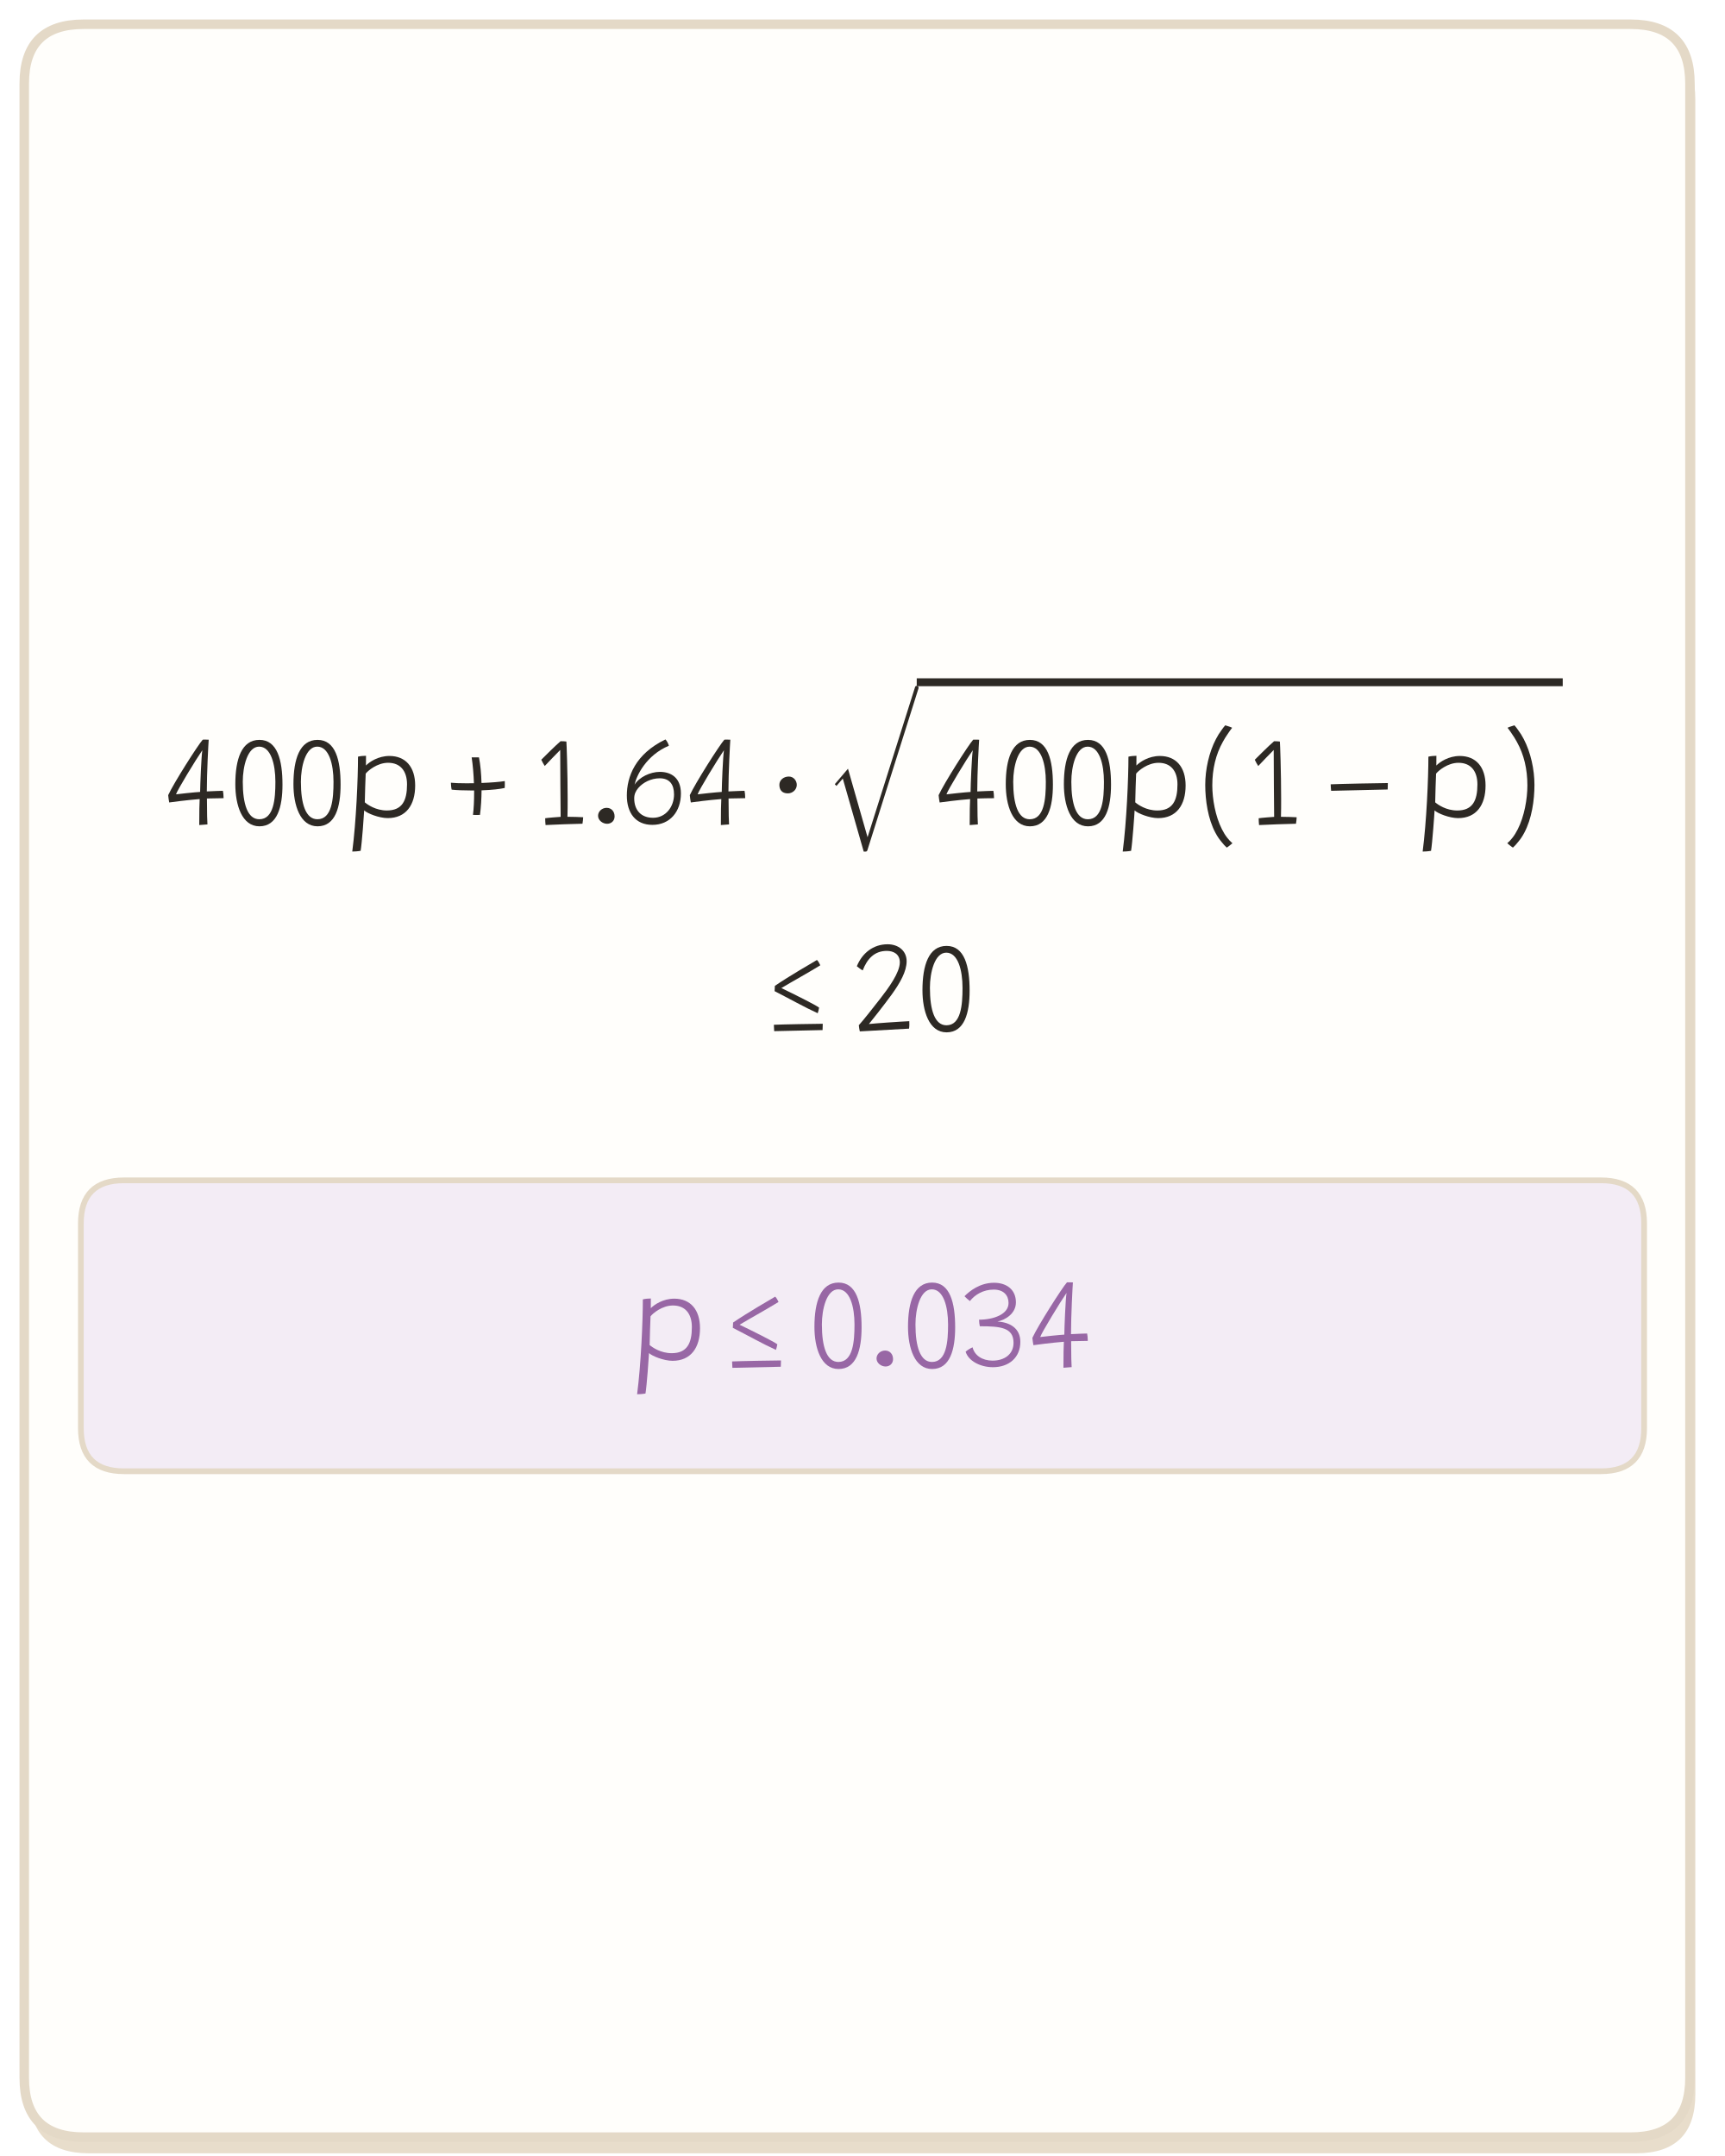
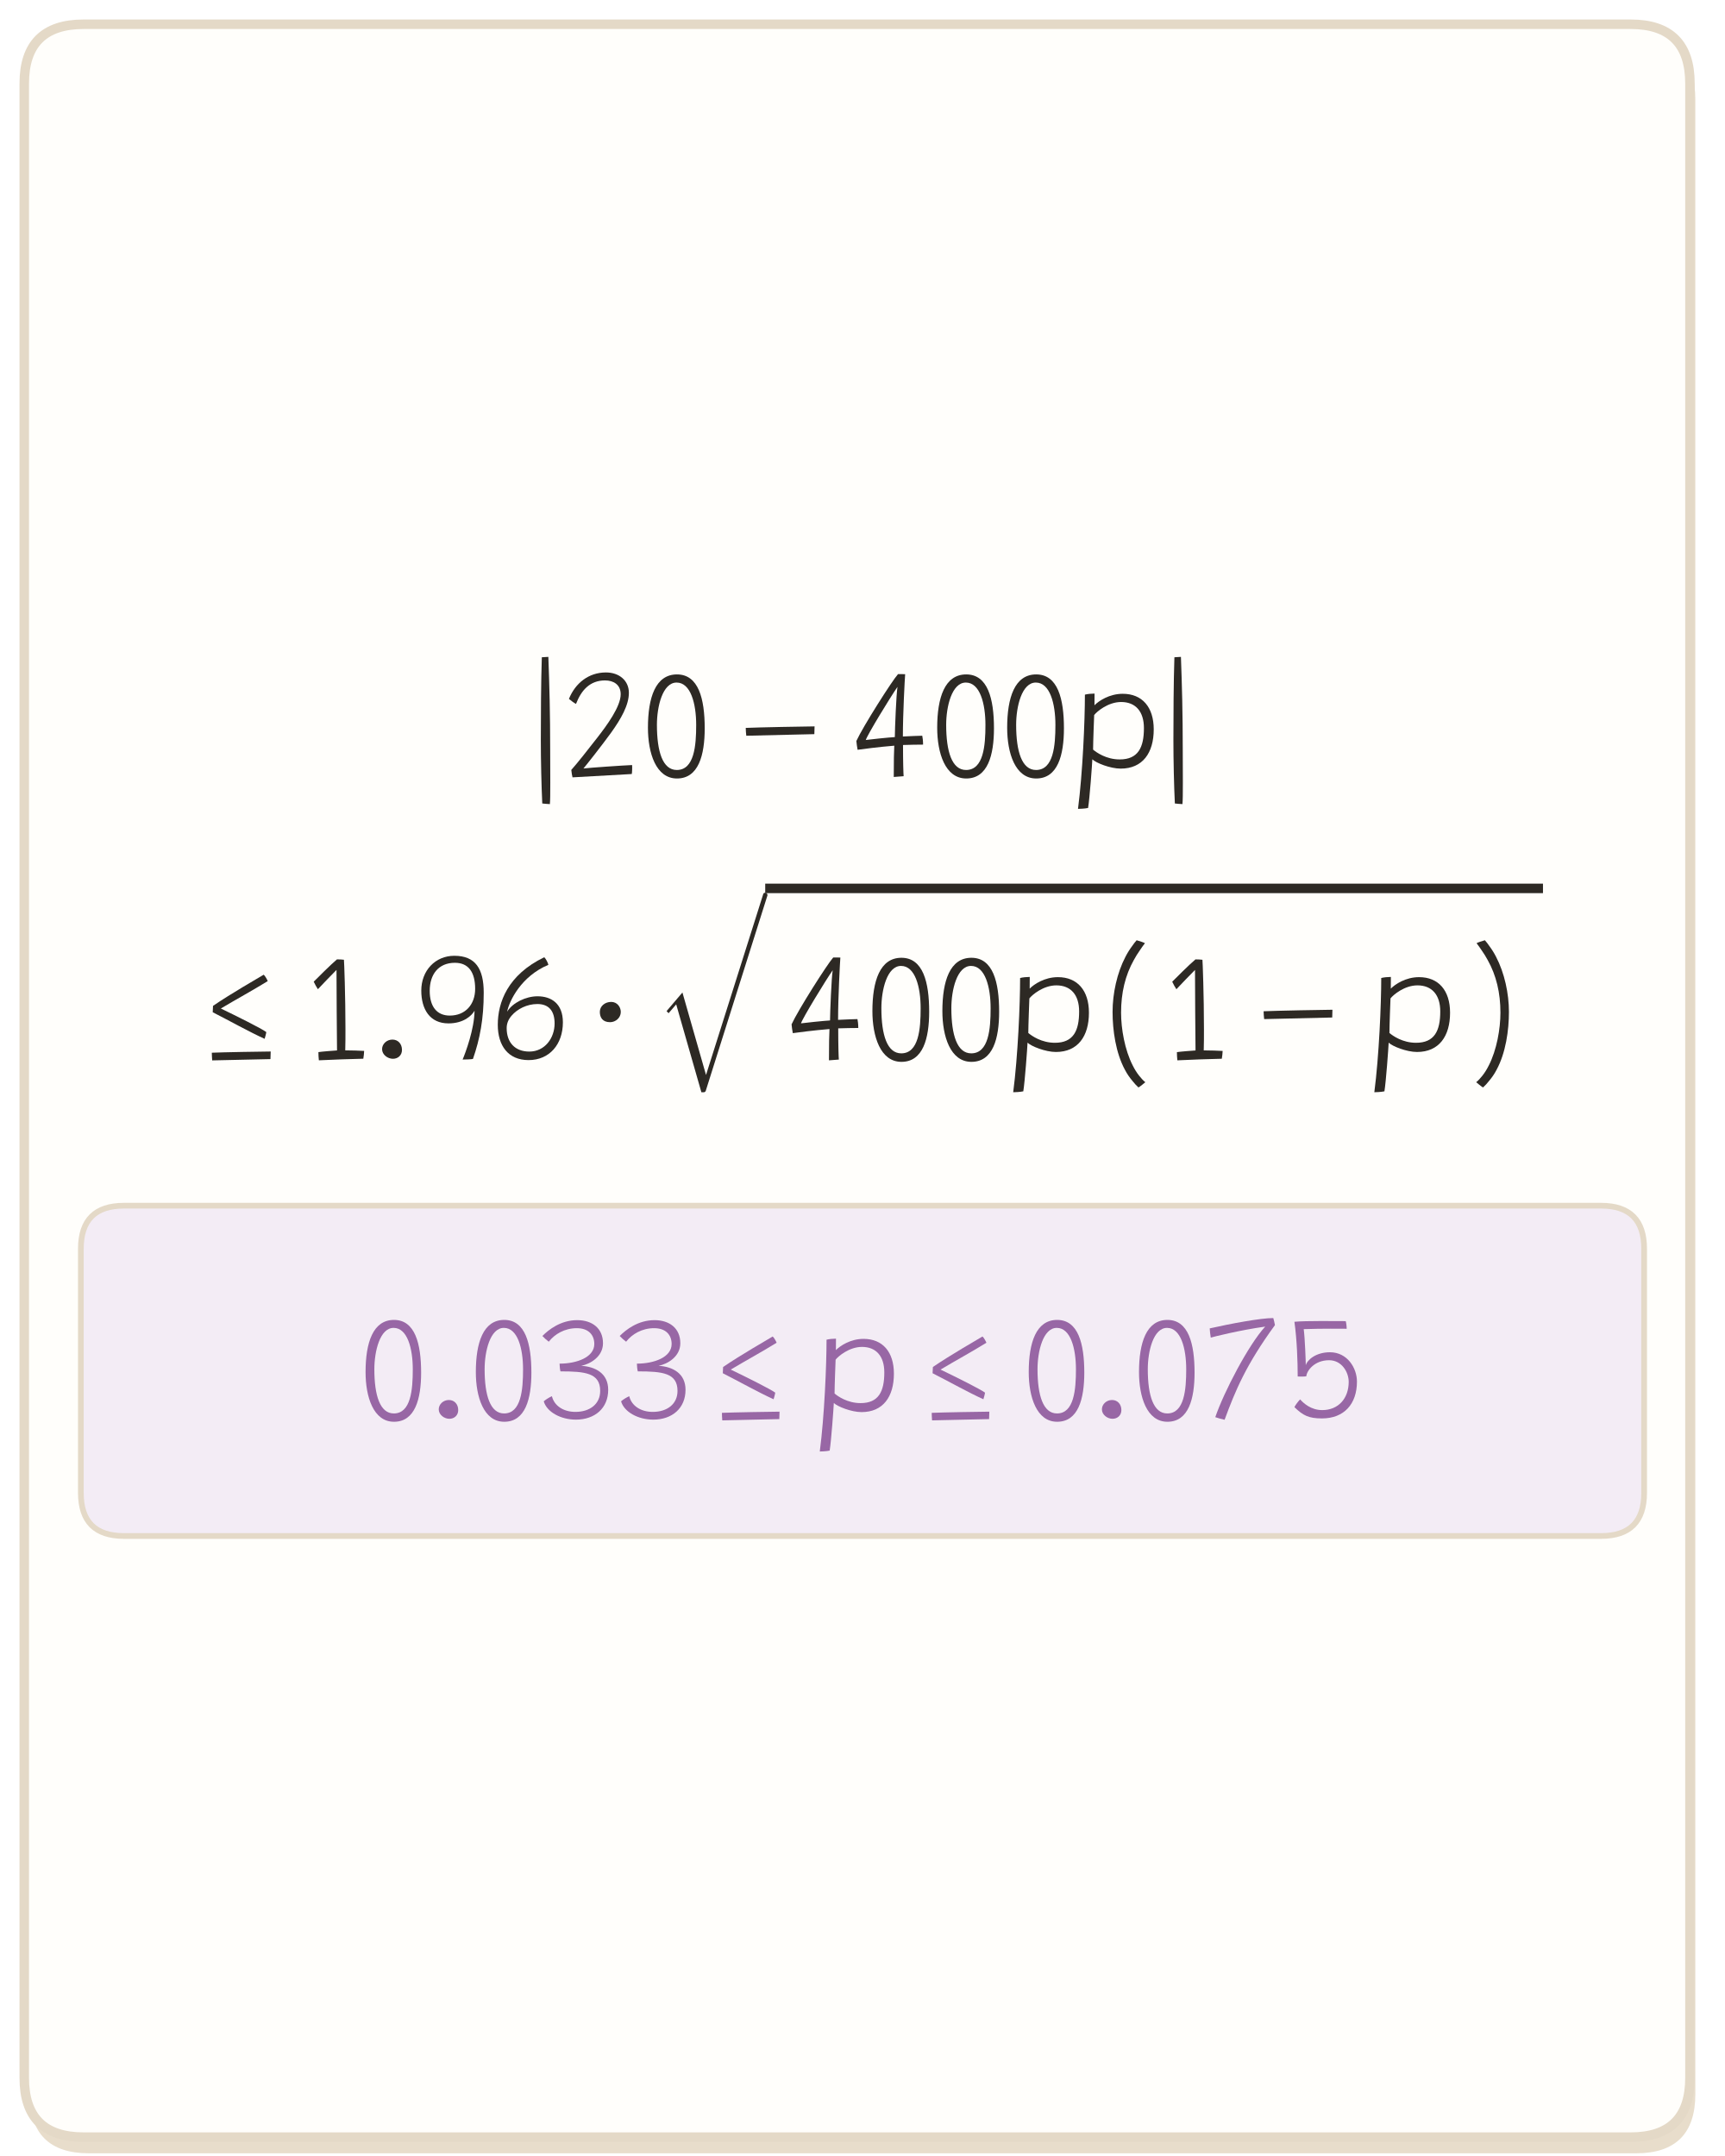
<svg xmlns="http://www.w3.org/2000/svg" xmlns:xlink="http://www.w3.org/1999/xlink" width="181.417pt" height="226.772pt" viewBox="0 0 181.417 226.772" version="1.1">
  <defs>
    <style type="text/css">*{stroke-linejoin: round; stroke-linecap: butt}</style>
  </defs>
  <g id="figure_1">
    <g id="patch_1">
      <path d="M 0 226.772  L 181.417 226.772  L 181.417 0  L 0 0  L 0 226.772  z " style="fill: none" />
    </g>
    <g id="axes_1">
      <g id="patch_2">
        <path d="M 9.354 226.488  L 172.063 226.488  Q 178.299 226.488 178.299 220.252  L 178.299 10.488  Q 178.299 4.252 172.063 4.252  L 9.354 4.252  Q 3.118 4.252 3.118 10.488  L 3.118 220.252  Q 3.118 226.488 9.354 226.488  z " clip-path="url(#p485b37d2f6)" style="fill: #e8ddcb" />
      </g>
      <g id="patch_3">
        <path d="M 8.787 224.787  L 171.496 224.787  Q 177.732 224.787 177.732 218.551  L 177.732 8.787  Q 177.732 2.551 171.496 2.551  L 8.787 2.551  Q 2.551 2.551 2.551 8.787  L 2.551 218.551  Q 2.551 224.787 8.787 224.787  z " clip-path="url(#p485b37d2f6)" style="fill: #fffefb; stroke: #e4d9c7; stroke-linejoin: miter" />
      </g>
      <g id="patch_4">
-         <path d="M 13.039 154.749  L 168.378 154.749  Q 172.913 154.749 172.913 150.213  L 172.913 128.685  Q 172.913 124.15 168.378 124.15  L 13.039 124.15  Q 8.504 124.15 8.504 128.685  L 8.504 150.213  Q 8.504 154.749 13.039 154.749  z " clip-path="url(#p485b37d2f6)" style="fill: #f3ecf5; stroke: #e4d9c7; stroke-width: 0.6; stroke-linejoin: miter" />
+         <path d="M 13.039 161.558  L 168.378 161.558  Q 172.913 161.558 172.913 157.023  L 172.913 131.352  Q 172.913 126.816 168.378 126.816  L 13.039 126.816  Q 8.504 126.816 8.504 131.352  L 8.504 157.023  Q 8.504 161.558 13.039 161.558  z " clip-path="url(#p485b37d2f6)" style="fill: #f3ecf5; stroke: #e4d9c7; stroke-width: 0.6; stroke-linejoin: miter" />
      </g>
      <g id="text_1">
-         <g style="fill: #2d2924" transform="translate(17.045 86.7423) scale(0.132727 -0.132727)">
+         <g style="fill: #2d2924" transform="translate(55.71246 81.71555) scale(0.1598 -0.1598)">
          <defs>
+             <path id="PennstanderMath-ExtraLight-554" d="M 848 -1181  C 877 -928 861 240 861 1078  C 861 2659 829 3795 784 5021  C 682 5018 566 5011 509 5005  C 474 3939 467 2560 467 1510  C 467 669 493 -435 528 -1155  C 602 -1165 771 -1178 848 -1181  z " transform="scale(0.015625)" />
+             <path id="PennstanderMath-ExtraLight-795" d="M 2970 464  C 2518 445 1203 352 922 320  C 1030 445 1702 1296 2086 1827  C 2506 2413 2835 2989 2835 3507  C 2835 4022 2429 4365 1869 4365  C 1139 4365 579 3914 310 3251  C 384 3184 544 3069 608 3040  C 832 3622 1200 4029 1830 4029  C 2179 4029 2490 3859 2490 3446  C 2490 2928 1910 2138 1504 1616  C 1107 1104 630 502 410 259  C 419 138 445 16 461 -54  L 2957 86  C 2973 154 2979 381 2970 464  z " transform="scale(0.015625)" />
+             <path id="PennstanderMath-ExtraLight-793" d="M 1501 -102  C 2410 -102 2669 883 2669 2013  C 2669 3254 2410 4282 1501 4282  C 595 4282 278 3302 278 2035  C 278 979 611 -102 1501 -102  z M 1494 256  C 899 256 656 1030 656 2160  C 656 2925 893 3939 1485 3939  C 2080 3939 2310 3050 2310 2154  C 2310 1283 2230 256 1494 256  z " transform="scale(0.015625)" />
+             <path id="PennstanderMath-ExtraLight-214" d="M 3254 2093  C 2944 2093 803 2051 355 2029  C 355 1949 368 1776 378 1699  C 813 1712 2768 1754 3245 1766  C 3248 1834 3254 2006 3254 2093  z " transform="scale(0.015625)" />
            <path id="PennstanderMath-ExtraLight-797" d="M 3120 1325  C 3120 1475 3101 1638 3085 1699  C 3034 1699 2534 1683 2269 1667  C 2269 2618 2349 4090 2365 4291  C 2301 4294 2138 4298 2064 4294  C 1818 4022 586 2083 310 1478  C 317 1392 342 1200 362 1107  C 518 1130 1267 1229 1907 1280  C 1894 1082 1885 614 1885 -38  C 1936 -35 2179 -19 2301 -6  C 2291 93 2275 570 2275 1309  C 2515 1318 2912 1325 3120 1325  z M 2042 3757  C 1990 3437 1933 2006 1930 1642  C 1715 1632 803 1536 707 1520  C 765 1725 1741 3325 2042 3757  z " transform="scale(0.015625)" />
-             <path id="PennstanderMath-ExtraLight-793" d="M 1501 -102  C 2410 -102 2669 883 2669 2013  C 2669 3254 2410 4282 1501 4282  C 595 4282 278 3302 278 2035  C 278 979 611 -102 1501 -102  z M 1494 256  C 899 256 656 1030 656 2160  C 656 2925 893 3939 1485 3939  C 2080 3939 2310 3050 2310 2154  C 2310 1283 2230 256 1494 256  z " transform="scale(0.015625)" />
            <path id="PennstanderMath-ExtraLight-813" d="M 314 -1382  C 390 -1382 602 -1373 739 -1344  C 806 -941 909 490 918 707  C 1069 554 1674 314 2112 314  C 3037 314 3504 976 3504 1968  C 3504 2906 3018 3466 2198 3466  C 1632 3466 1187 3165 1008 2982  L 1011 3475  C 883 3475 714 3459 605 3430  C 605 2333 512 134 314 -1382  z M 2070 701  C 1504 701 1091 995 950 1114  C 950 1424 989 2413 995 2570  C 1104 2714 1578 3120 2131 3120  C 2742 3120 3091 2717 3091 2022  C 3091 1200 2845 701 2070 701  z " transform="scale(0.015625)" />
-             <path id="PennstanderMath-ExtraLight-212" d="M 3085 1843  C 3088 1904 3094 2074 3088 2192  C 2835 2150 2403 2115 1907 2096  C 1894 2570 1853 3021 1779 3395  C 1734 3398 1459 3395 1408 3395  C 1466 3021 1507 2544 1523 2083  L 1133 2080  C 816 2080 515 2090 355 2109  C 355 2045 371 1837 394 1757  C 630 1731 1014 1715 1418 1715  L 1533 1715  L 1533 1606  C 1533 1184 1514 790 1475 477  C 1562 474 1773 467 1830 477  C 1882 877 1907 1306 1910 1722  C 2454 1741 2851 1789 3085 1843  z " transform="scale(0.015625)" />
+           </defs>
+           <use xlink:href="#PennstanderMath-ExtraLight-554" transform="translate(0 0.546875)" />
+           <use xlink:href="#PennstanderMath-ExtraLight-795" transform="translate(20.94998 0.546875)" />
+           <use xlink:href="#PennstanderMath-ExtraLight-793" transform="translate(73.44994 0.546875)" />
+           <use xlink:href="#PennstanderMath-ExtraLight-214" transform="translate(136.6099 0.546875)" />
+           <use xlink:href="#PennstanderMath-ExtraLight-797" transform="translate(210.1198 0.546875)" />
+           <use xlink:href="#PennstanderMath-ExtraLight-793" transform="translate(263.8198 0.546875)" />
+           <use xlink:href="#PennstanderMath-ExtraLight-793" transform="translate(309.8697 0.546875)" />
+           <use xlink:href="#PennstanderMath-ExtraLight-813" transform="translate(355.9197 0.546875)" />
+           <use xlink:href="#PennstanderMath-ExtraLight-554" transform="translate(416.3196 0.546875)" />
+         </g>
+       </g>
+       <g id="text_2">
+         <g style="fill: #2d2924" transform="translate(19.11826 111.4801) scale(0.1598 -0.1598)">
+           <defs>
+             <path id="PennstanderMath-ExtraLight-2d6" d="M 2355 3568  C 2083 3405 982 2774 221 2256  L 208 1987  C 906 1632 1757 1155 2394 867  C 2413 922 2461 1098 2464 1152  C 2269 1299 1210 1827 550 2144  C 1210 2538 1862 2890 2525 3299  C 2499 3363 2416 3520 2355 3568  z M 2650 333  C 2384 333 554 301 170 282  C 170 205 179 35 186 -42  L 2640 13  C 2643 80 2650 250 2650 333  z " transform="scale(0.015625)" />
            <path id="PennstanderMath-ExtraLight-794" d="M 1722 381  C 1731 675 1731 979 1731 1286  C 1731 2666 1677 4125 1667 4198  C 1606 4208 1478 4214 1373 4214  C 1142 4022 496 3379 394 3274  C 435 3184 531 3008 570 2957  C 646 3040 1264 3686 1354 3770  C 1350 3344 1373 630 1376 378  C 1261 371 723 330 592 307  C 589 221 602 45 611 -38  C 842 -22 2256 29 2483 29  C 2502 118 2515 285 2518 358  C 2397 368 1936 381 1722 381  z " transform="scale(0.015625)" />
            <path id="PennstanderMath-ExtraLight-d" d="M 915 835  C 678 835 480 653 480 432  C 480 198 717 26 938 26  C 1146 26 1318 170 1318 400  C 1318 656 1152 835 915 835  z " transform="scale(0.015625)" />
+             <path id="PennstanderMath-ExtraLight-79f" d="M 2509 19  C 2803 861 2963 1709 2963 2810  C 2963 3814 2618 4365 1725 4365  C 918 4365 333 3738 333 2899  C 333 2115 691 1517 1478 1517  C 2122 1517 2464 1850 2576 2051  C 2570 1286 2198 288 2074 -6  C 2208 -6 2435 3 2509 19  z M 688 2886  C 688 3584 1059 4070 1750 4070  C 2330 4070 2602 3661 2602 2973  C 2602 2320 2195 1846 1533 1846  C 976 1846 688 2243 688 2886  z " transform="scale(0.015625)" />
            <path id="PennstanderMath-ExtraLight-79c" d="M 2272 3984  C 2253 4077 2163 4243 2099 4304  C 560 3562 141 2403 141 1459  C 141 582 576 -29 1437 -29  C 2326 -29 2883 643 2883 1562  C 2883 2352 2394 2659 1814 2659  C 1328 2659 765 2390 534 2010  C 627 2467 1126 3504 2272 3984  z M 720 1840  C 963 2125 1373 2333 1808 2333  C 2301 2333 2534 2029 2534 1514  C 2534 902 2125 330 1469 330  C 861 330 515 720 515 1315  C 515 1520 589 1686 720 1840  z " transform="scale(0.015625)" />
            <path id="PennstanderMath-ExtraLight-140" d="M 752 1568  C 989 1568 1203 1757 1203 1997  C 1203 2211 1046 2422 800 2422  C 538 2422 320 2246 320 2003  C 320 1763 438 1568 752 1568  z " transform="scale(0.015625)" />
            <path id="Cmex10-15" d="M 2713 -11263  L 1259 -6188  L 819 -6700  L 703 -6578  L 1619 -5503  L 2981 -10266  L 6284 178  Q 6306 256 6400 256  Q 6453 256 6490 218  Q 6528 181 6528 128  L 6528 103  L 2963 -11188  Q 2925 -11263 2853 -11263  L 2713 -11263  z " transform="scale(0.015625)" />
            <path id="PennstanderMath-ExtraLight-48a" d="M 2013 -960  C 1923 -886 1834 -790 1757 -691  C 1654 -563 1562 -413 1482 -253  C 1146 403 992 1293 992 1971  C 992 2800 1165 3539 1530 4189  C 1606 4330 1696 4474 1789 4605  C 1856 4704 1923 4803 1997 4896  C 1936 4934 1808 4970 1648 5021  C 1584 4950 1520 4867 1462 4781  C 1357 4640 1261 4490 1178 4326  C 822 3648 634 2778 634 2000  C 634 1226 768 278 1155 -438  C 1245 -611 1354 -768 1472 -906  C 1549 -1005 1635 -1101 1725 -1181  C 1782 -1152 1978 -992 2013 -960  z " transform="scale(0.015625)" />
-             <path id="PennstanderMath-ExtraLight-214" d="M 3254 2093  C 2944 2093 803 2051 355 2029  C 355 1949 368 1776 378 1699  C 813 1712 2768 1754 3245 1766  C 3248 1834 3254 2006 3254 2093  z " transform="scale(0.015625)" />
            <path id="PennstanderMath-ExtraLight-49b" d="M 739 -960  C 774 -992 970 -1152 1027 -1181  C 1117 -1101 1203 -1005 1280 -906  C 1398 -768 1507 -611 1597 -438  C 1984 278 2118 1226 2118 2000  C 2118 2778 1930 3648 1574 4326  C 1491 4490 1395 4640 1290 4781  C 1232 4867 1168 4950 1104 5021  C 944 4970 816 4934 755 4896  C 829 4803 896 4704 963 4605  C 1056 4474 1146 4330 1222 4189  C 1587 3539 1760 2800 1760 1971  C 1760 1293 1606 403 1270 -253  C 1190 -413 1098 -563 995 -691  C 918 -790 829 -886 739 -960  z " transform="scale(0.015625)" />
          </defs>
-           <use xlink:href="#PennstanderMath-ExtraLight-797" transform="translate(0 0.3125)" />
-           <use xlink:href="#PennstanderMath-ExtraLight-793" transform="translate(53.69995 0.3125)" />
-           <use xlink:href="#PennstanderMath-ExtraLight-793" transform="translate(99.74991 0.3125)" />
-           <use xlink:href="#PennstanderMath-ExtraLight-813" transform="translate(145.7999 0.3125)" />
-           <use xlink:href="#PennstanderMath-ExtraLight-212" transform="translate(223.3098 0.3125)" />
-           <use xlink:href="#PennstanderMath-ExtraLight-794" transform="translate(294.3197 0.3125)" />
-           <use xlink:href="#PennstanderMath-ExtraLight-d" transform="translate(337.9697 0.3125)" />
-           <use xlink:href="#PennstanderMath-ExtraLight-79c" transform="translate(366.0697 0.3125)" />
-           <use xlink:href="#PennstanderMath-ExtraLight-797" transform="translate(413.3196 0.3125)" />
-           <use xlink:href="#PennstanderMath-ExtraLight-140" transform="translate(484.1296 0.3125)" />
-           <use xlink:href="#Cmex10-15" transform="translate(525.0395 107.0781) scale(0.72949)" />
-           <use xlink:href="#PennstanderMath-ExtraLight-797" transform="translate(610.477 0.296875)" />
-           <use xlink:href="#PennstanderMath-ExtraLight-793" transform="translate(664.177 0.296875)" />
-           <use xlink:href="#PennstanderMath-ExtraLight-793" transform="translate(710.2269 0.296875)" />
-           <use xlink:href="#PennstanderMath-ExtraLight-813" transform="translate(756.2769 0.296875)" />
-           <use xlink:href="#PennstanderMath-ExtraLight-48a" transform="translate(816.6768 0.296875)" />
-           <use xlink:href="#PennstanderMath-ExtraLight-794" transform="translate(859.6768 0.296875)" />
-           <use xlink:href="#PennstanderMath-ExtraLight-214" transform="translate(920.4367 0.296875)" />
-           <use xlink:href="#PennstanderMath-ExtraLight-813" transform="translate(993.9467 0.296875)" />
-           <use xlink:href="#PennstanderMath-ExtraLight-49b" transform="translate(1054.347 0.296875)" />
-           <path d="M 597.977 109.75  L 597.977 116  L 1109.847 116  L 1109.847 109.75  L 597.977 109.75  z " />
-         </g>
-       </g>
-       <g id="text_2">
-         <g style="fill: #2d2924" transform="translate(78.7632 108.4779) scale(0.132727 -0.132727)">
-           <defs>
-             <path id="PennstanderMath-ExtraLight-2d6" d="M 2355 3568  C 2083 3405 982 2774 221 2256  L 208 1987  C 906 1632 1757 1155 2394 867  C 2413 922 2461 1098 2464 1152  C 2269 1299 1210 1827 550 2144  C 1210 2538 1862 2890 2525 3299  C 2499 3363 2416 3520 2355 3568  z M 2650 333  C 2384 333 554 301 170 282  C 170 205 179 35 186 -42  L 2640 13  C 2643 80 2650 250 2650 333  z " transform="scale(0.015625)" />
-             <path id="PennstanderMath-ExtraLight-795" d="M 2970 464  C 2518 445 1203 352 922 320  C 1030 445 1702 1296 2086 1827  C 2506 2413 2835 2989 2835 3507  C 2835 4022 2429 4365 1869 4365  C 1139 4365 579 3914 310 3251  C 384 3184 544 3069 608 3040  C 832 3622 1200 4029 1830 4029  C 2179 4029 2490 3859 2490 3446  C 2490 2928 1910 2138 1504 1616  C 1107 1104 630 502 410 259  C 419 138 445 16 461 -54  L 2957 86  C 2973 154 2979 381 2970 464  z " transform="scale(0.015625)" />
-           </defs>
-           <use xlink:href="#PennstanderMath-ExtraLight-2d6" transform="translate(17.10998 0.796875)" />
-           <use xlink:href="#PennstanderMath-ExtraLight-795" transform="translate(80.66992 0.796875)" />
-           <use xlink:href="#PennstanderMath-ExtraLight-793" transform="translate(133.1699 0.796875)" />
+           <use xlink:href="#PennstanderMath-ExtraLight-2d6" transform="translate(17.10998 0.3125)" />
+           <use xlink:href="#PennstanderMath-ExtraLight-794" transform="translate(80.66992 0.3125)" />
+           <use xlink:href="#PennstanderMath-ExtraLight-d" transform="translate(124.3199 0.3125)" />
+           <use xlink:href="#PennstanderMath-ExtraLight-79f" transform="translate(152.4199 0.3125)" />
+           <use xlink:href="#PennstanderMath-ExtraLight-79c" transform="translate(205.7698 0.3125)" />
+           <use xlink:href="#PennstanderMath-ExtraLight-140" transform="translate(270.1297 0.3125)" />
+           <use xlink:href="#Cmex10-15" transform="translate(311.0397 107.0781) scale(0.72949)" />
+           <use xlink:href="#PennstanderMath-ExtraLight-797" transform="translate(396.4772 0.296875)" />
+           <use xlink:href="#PennstanderMath-ExtraLight-793" transform="translate(450.1771 0.296875)" />
+           <use xlink:href="#PennstanderMath-ExtraLight-793" transform="translate(496.2271 0.296875)" />
+           <use xlink:href="#PennstanderMath-ExtraLight-813" transform="translate(542.2771 0.296875)" />
+           <use xlink:href="#PennstanderMath-ExtraLight-48a" transform="translate(602.677 0.296875)" />
+           <use xlink:href="#PennstanderMath-ExtraLight-794" transform="translate(645.677 0.296875)" />
+           <use xlink:href="#PennstanderMath-ExtraLight-214" transform="translate(706.4369 0.296875)" />
+           <use xlink:href="#PennstanderMath-ExtraLight-813" transform="translate(779.9468 0.296875)" />
+           <use xlink:href="#PennstanderMath-ExtraLight-49b" transform="translate(840.3468 0.296875)" />
+           <path d="M 383.977 109.75  L 383.977 116  L 895.847 116  L 895.847 109.75  L 383.977 109.75  z " />
        </g>
      </g>
      <g id="text_3">
-         <g style="fill: #9867a5" transform="translate(66.3532 143.8956) scale(0.132727 -0.132727)">
+         <g style="fill: #9867a5" transform="translate(37.76726 149.4266) scale(0.1564 -0.1564)">
          <defs>
            <path id="PennstanderMath-ExtraLight-796" d="M 1638 -10  C 2451 -10 3027 480 3027 1274  C 3027 1984 2474 2269 1866 2307  C 2256 2381 2803 2704 2803 3277  C 2803 3920 2339 4272 1693 4272  C 982 4272 461 3859 195 3590  C 256 3520 394 3398 470 3344  C 720 3667 1149 3926 1677 3926  C 2186 3926 2429 3629 2429 3245  C 2429 2678 1683 2400 934 2400  C 934 2298 954 2131 973 2067  C 2032 2067 2682 2000 2682 1226  C 2682 662 2240 323 1616 323  C 1101 323 704 586 605 998  C 490 950 339 854 253 778  C 387 317 986 -10 1638 -10  z " transform="scale(0.015625)" />
+             <path id="PennstanderMath-ExtraLight-79d" d="M 1014 -16  C 1478 1238 1926 2333 3181 4058  C 3171 4118 3133 4298 3110 4362  C 2560 4362 1261 4118 374 3917  C 374 3859 403 3587 419 3520  C 499 3546 1667 3843 2762 3994  C 2042 3213 979 1168 614 96  C 662 74 928 0 1014 -16  z " transform="scale(0.015625)" />
+             <path id="PennstanderMath-ExtraLight-79b" d="M 573 528  C 941 170 1184 42 1757 42  C 2714 42 3264 666 3264 1626  C 3264 2211 2851 2890 2102 2890  C 1504 2890 1126 2566 1062 2330  C 1062 2470 1027 3485 973 3885  C 1130 3894 1818 3910 2822 3901  C 2822 4013 2800 4173 2781 4230  C 2365 4230 1082 4250 573 4202  C 682 3424 714 2480 714 1846  L 899 1843  C 963 1843 1040 1846 1085 1856  C 1101 2086 1427 2547 2064 2547  C 2614 2547 2909 2029 2909 1616  C 2909 902 2464 400 1770 400  C 1290 400 966 694 819 861  C 752 797 608 611 573 528  z " transform="scale(0.015625)" />
          </defs>
-           <use xlink:href="#PennstanderMath-ExtraLight-813" transform="translate(0 0.84375)" />
-           <use xlink:href="#PennstanderMath-ExtraLight-2d6" transform="translate(77.50993 0.84375)" />
-           <use xlink:href="#PennstanderMath-ExtraLight-793" transform="translate(141.0699 0.84375)" />
-           <use xlink:href="#PennstanderMath-ExtraLight-d" transform="translate(187.1198 0.84375)" />
-           <use xlink:href="#PennstanderMath-ExtraLight-793" transform="translate(215.2198 0.84375)" />
-           <use xlink:href="#PennstanderMath-ExtraLight-796" transform="translate(261.2698 0.84375)" />
-           <use xlink:href="#PennstanderMath-ExtraLight-797" transform="translate(313.2697 0.84375)" />
+           <use xlink:href="#PennstanderMath-ExtraLight-793" transform="translate(0 0.84375)" />
+           <use xlink:href="#PennstanderMath-ExtraLight-d" transform="translate(46.04996 0.84375)" />
+           <use xlink:href="#PennstanderMath-ExtraLight-793" transform="translate(74.14993 0.84375)" />
+           <use xlink:href="#PennstanderMath-ExtraLight-796" transform="translate(120.1999 0.84375)" />
+           <use xlink:href="#PennstanderMath-ExtraLight-796" transform="translate(172.1998 0.84375)" />
+           <use xlink:href="#PennstanderMath-ExtraLight-2d6" transform="translate(241.3098 0.84375)" />
+           <use xlink:href="#PennstanderMath-ExtraLight-813" transform="translate(304.8697 0.84375)" />
+           <use xlink:href="#PennstanderMath-ExtraLight-2d6" transform="translate(382.3796 0.84375)" />
+           <use xlink:href="#PennstanderMath-ExtraLight-793" transform="translate(445.9396 0.84375)" />
+           <use xlink:href="#PennstanderMath-ExtraLight-d" transform="translate(491.9895 0.84375)" />
+           <use xlink:href="#PennstanderMath-ExtraLight-793" transform="translate(520.0895 0.84375)" />
+           <use xlink:href="#PennstanderMath-ExtraLight-79d" transform="translate(566.1395 0.84375)" />
+           <use xlink:href="#PennstanderMath-ExtraLight-79b" transform="translate(619.9894 0.84375)" />
        </g>
      </g>
    </g>
  </g>
  <defs>
    <clipPath id="p485b37d2f6">
      <rect x="0" y="0" width="181.417" height="226.772" />
    </clipPath>
  </defs>
</svg>
